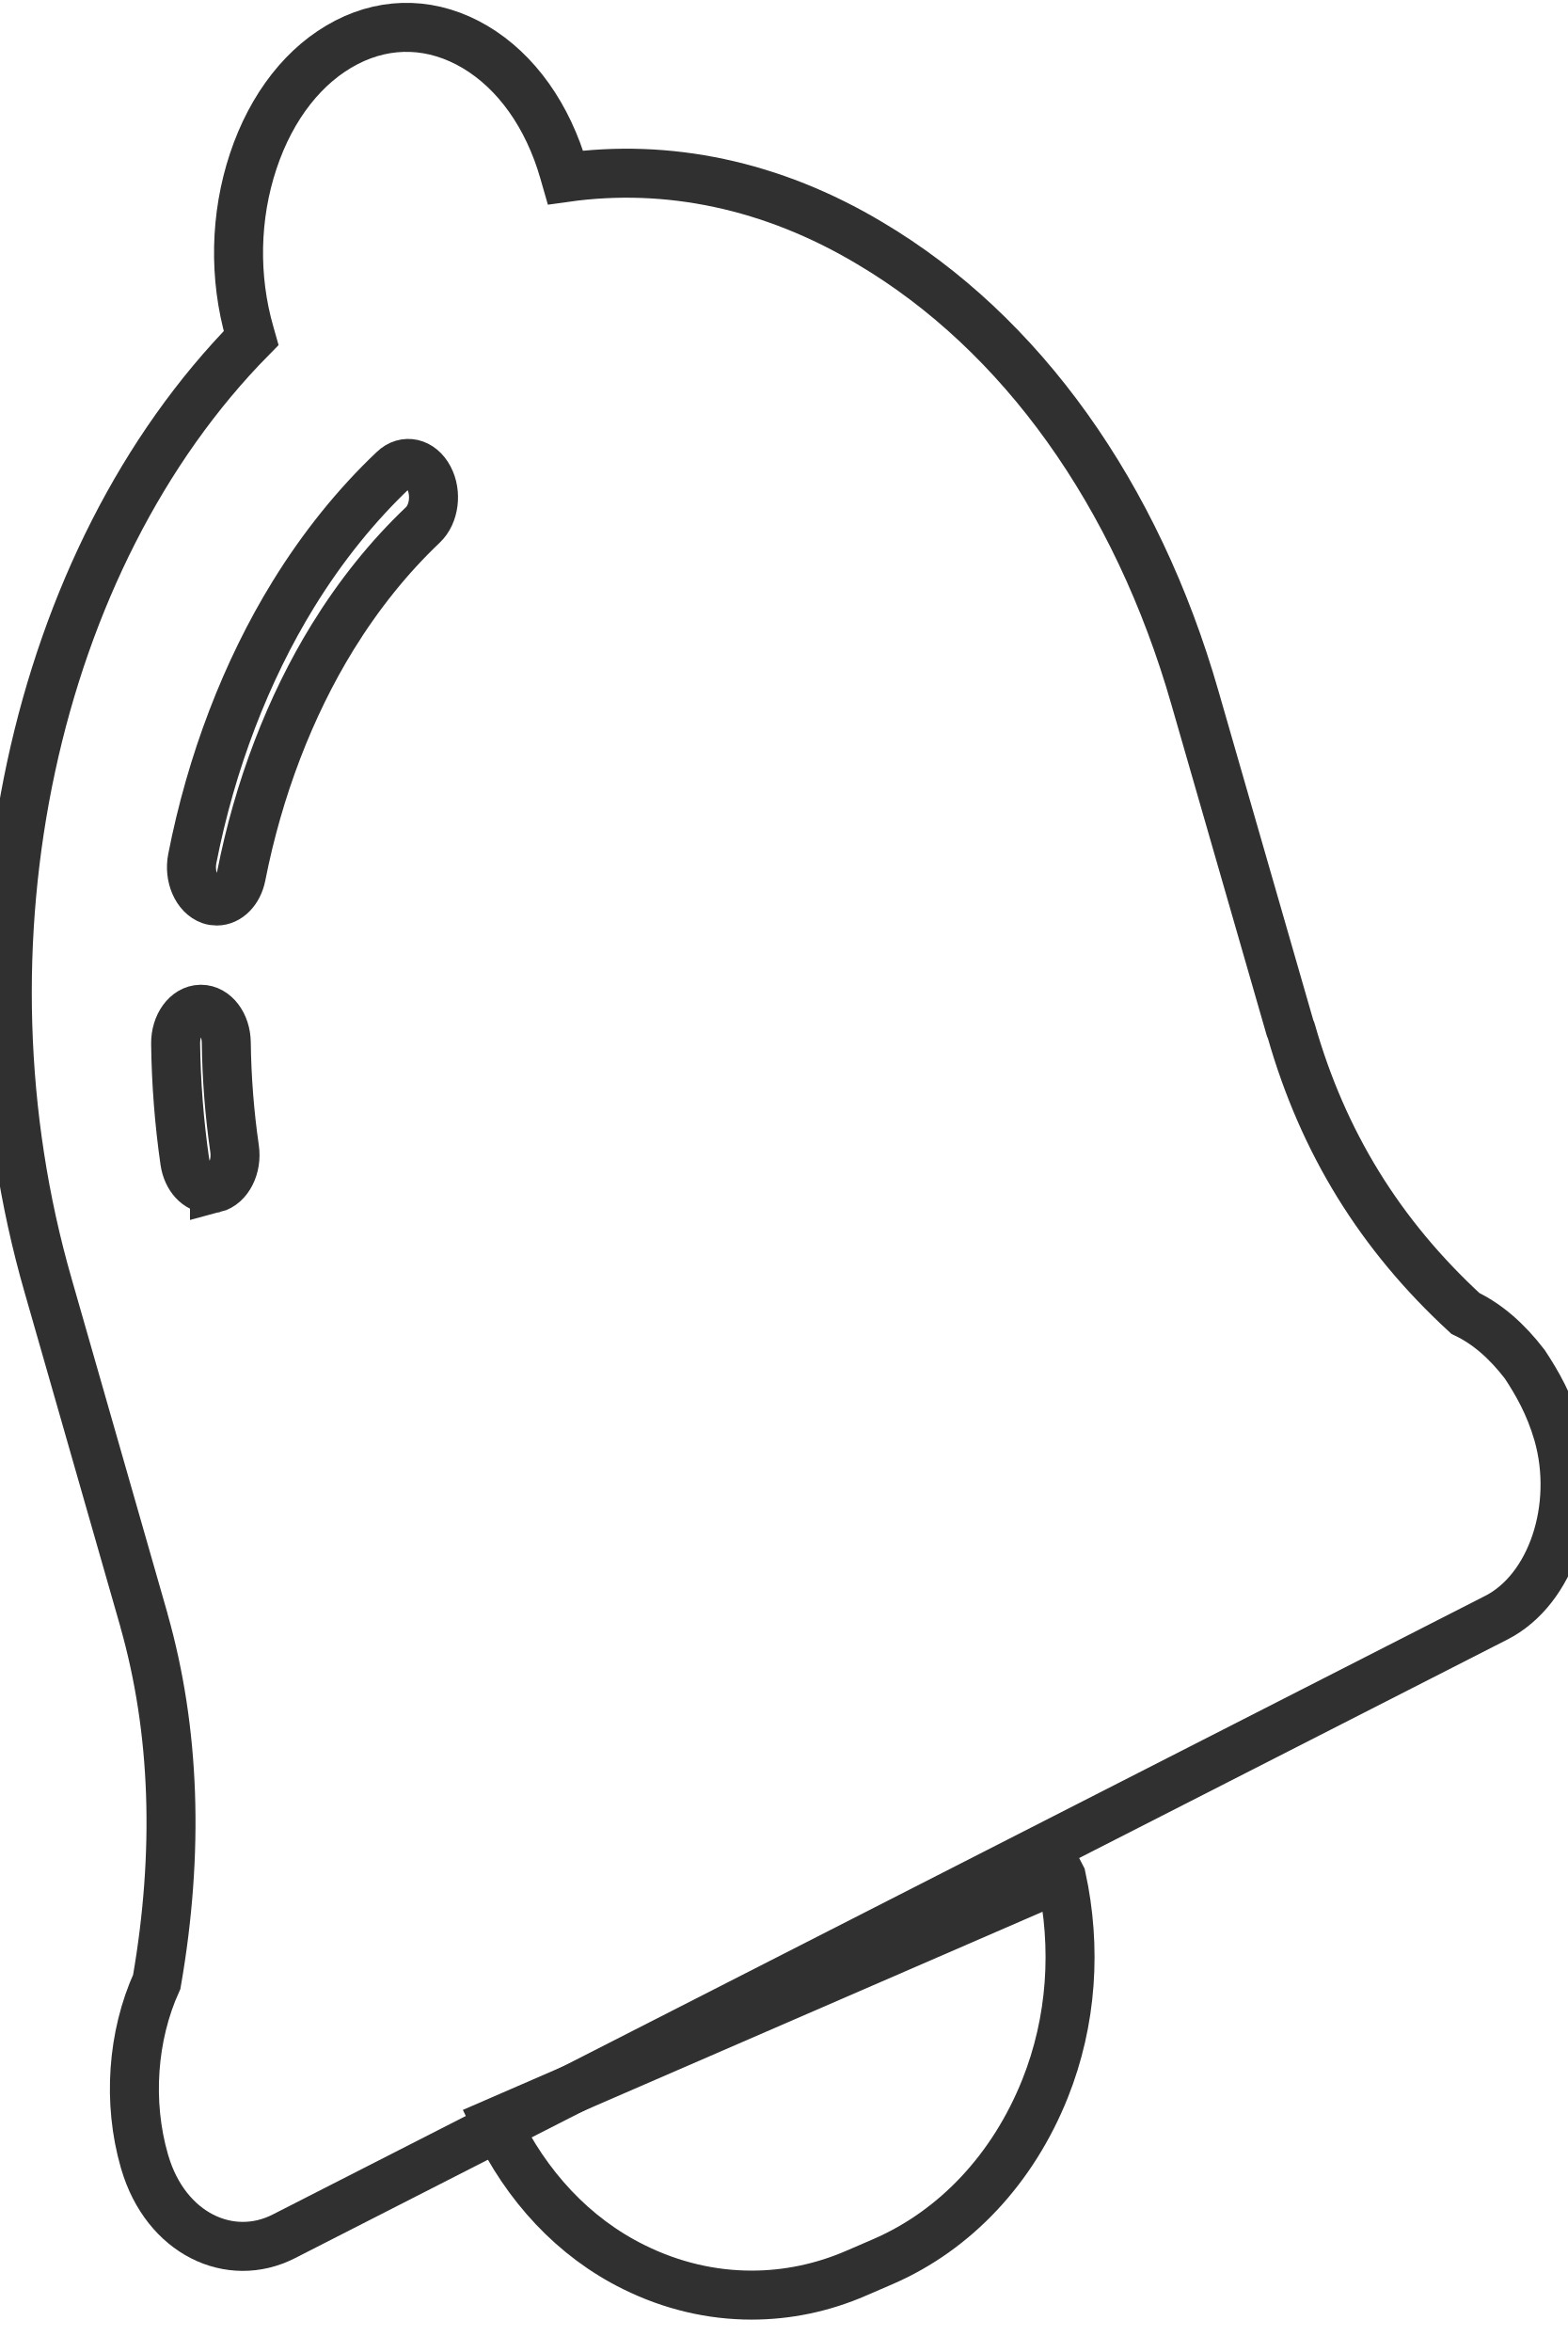
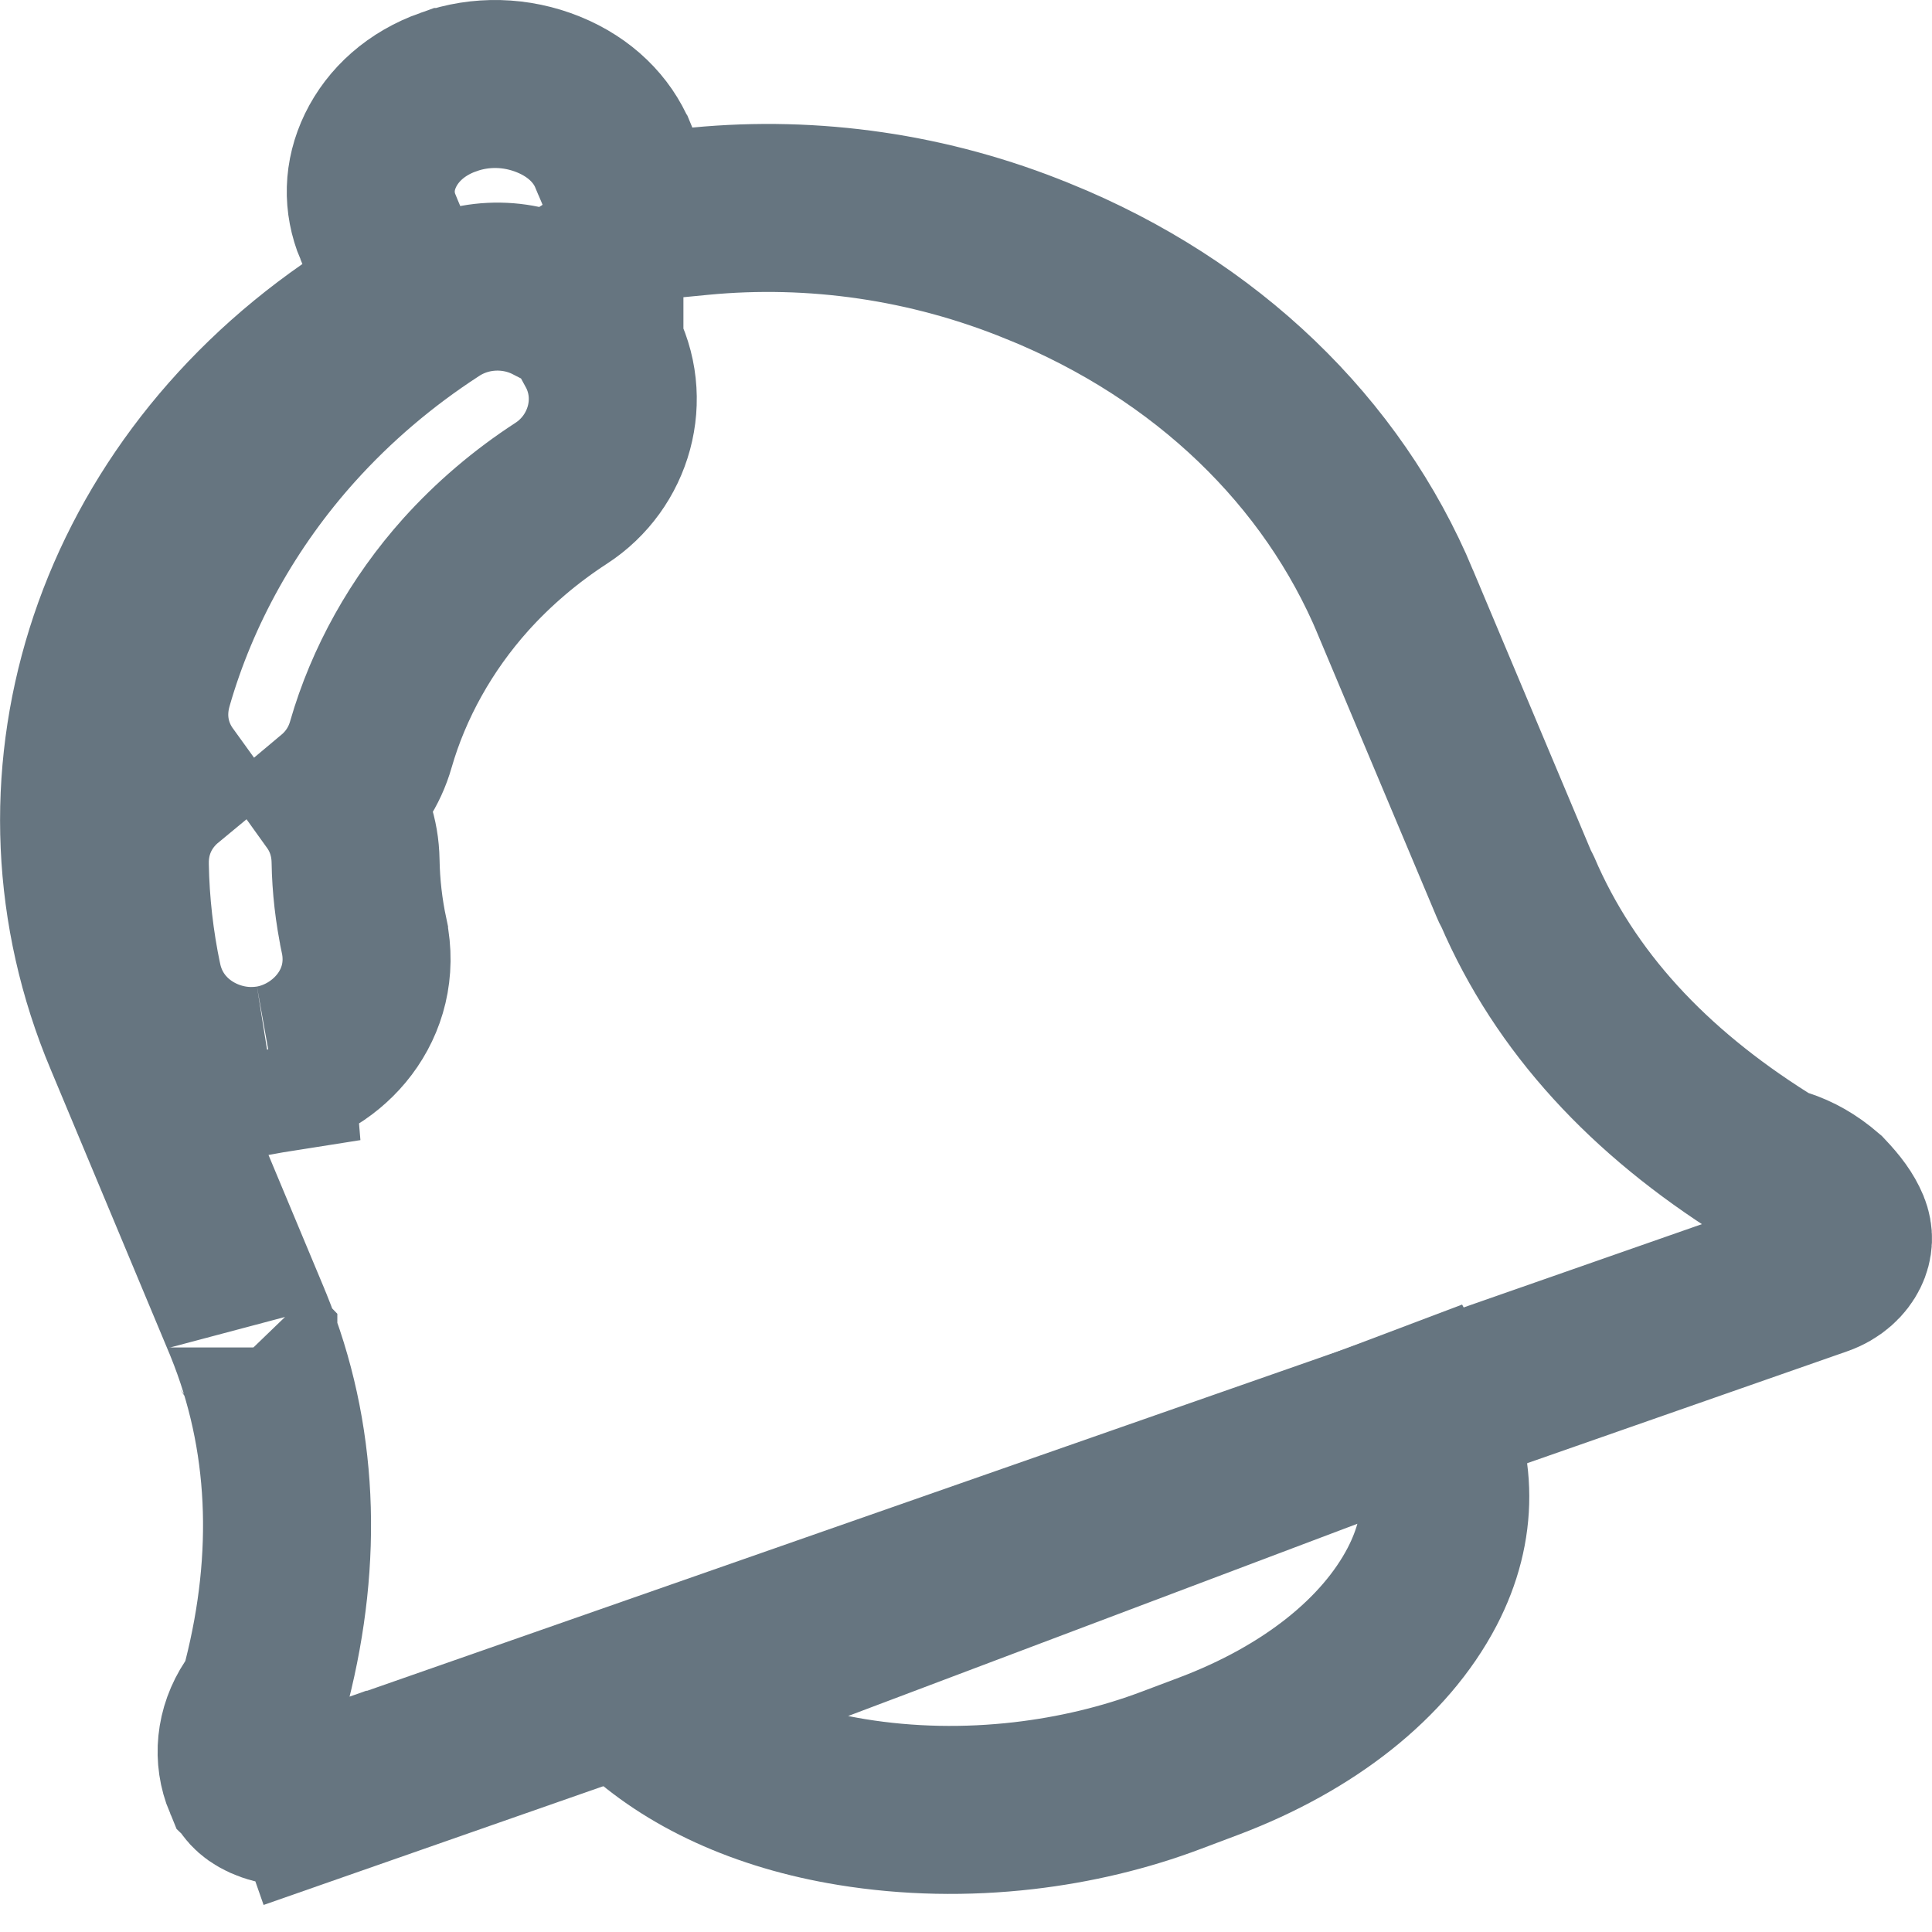
- <svg xmlns="http://www.w3.org/2000/svg" width="32" height="48">
-   <g>
-     <rect fill="none" id="canvas_background" height="50" width="34" y="-1" x="-1" />
-   </g>
-   <g>
-     <path stroke="#303030" id="svg_2" fill="none" d="m31.804,29.265c-0.175,-0.603 -0.426,-1.037 -0.68,-1.423c-0.371,-0.482 -0.767,-0.825 -1.212,-1.037c-1.743,-1.604 -2.907,-3.492 -3.556,-5.771c-0.005,-0.016 -0.014,-0.026 -0.019,-0.041l-1.945,-6.75c-1.19,-4.153 -3.547,-7.45 -6.633,-9.278c-1.998,-1.196 -4.136,-1.635 -6.215,-1.343l-0.034,-0.118c-0.327,-1.141 -0.971,-2.046 -1.812,-2.545s-1.776,-0.534 -2.626,-0.094c-0.853,0.44 -1.529,1.299 -1.903,2.424c-0.374,1.124 -0.399,2.37 -0.071,3.511l0.028,0.099c-4.443,4.509 -6.152,12.375 -4.141,19.347l1.954,6.821c0.001,0.003 0,0.005 0.001,0.008c0.634,2.235 0.721,4.714 0.26,7.369c-0.501,1.105 -0.597,2.462 -0.253,3.657c0.003,0.01 0.006,0.02 0.009,0.03c0.43,1.458 1.742,2.067 2.837,1.509l24.754,-12.628c1.12,-0.572 1.683,-2.248 1.257,-3.747l0,0zm-27.426,-5.015c-0.033,0.008 -0.066,0.012 -0.099,0.012c-0.242,0 -0.459,-0.229 -0.507,-0.559c-0.114,-0.79 -0.177,-1.598 -0.187,-2.404c-0.004,-0.382 0.223,-0.696 0.508,-0.702c0.003,0 0.006,0 0.009,0c0.282,0 0.512,0.301 0.517,0.679c0.009,0.725 0.066,1.454 0.169,2.165c0.054,0.374 -0.129,0.737 -0.41,0.81zm4.253,-13.537c-0.687,0.652 -1.307,1.423 -1.843,2.292c-0.871,1.415 -1.515,3.098 -1.863,4.868c-0.061,0.31 -0.27,0.515 -0.5,0.515c-0.043,0 -0.087,-0.006 -0.131,-0.021c-0.276,-0.098 -0.441,-0.474 -0.369,-0.844c0.384,-1.961 1.098,-3.827 2.065,-5.397c0.594,-0.964 1.282,-1.818 2.044,-2.539c0.231,-0.224 0.555,-0.15 0.72,0.164c0.165,0.31 0.11,0.742 -0.123,0.962z" />
-     <path stroke="#303030" id="svg_3" fill="none" d="m21.664,38.304l-1.373,0.596l-8.796,3.816l-1.373,0.596c0.62,1.303 1.583,2.347 2.815,2.955c0.771,0.382 1.587,0.572 2.404,0.572c0.724,0 1.449,-0.148 2.144,-0.451l0.542,-0.234c1.477,-0.641 2.65,-1.895 3.304,-3.527c0.552,-1.381 0.647,-2.886 0.334,-4.321z" />
-   </g>
+ <svg xmlns="http://www.w3.org/2000/svg" width="23" height="23" viewBox="0 0 23 23" fill="none">
+   <path d="M3.015 16.043C3.015 16.042 3.015 16.041 3.015 16.04L3.015 16.043L3.015 16.043ZM3.015 16.043C3.016 16.044 3.016 16.045 3.016 16.044L3.016 16.044L3.016 16.044L3.015 16.043ZM21.218 13.962C21.387 14.017 21.546 14.105 21.712 14.248C21.845 14.389 21.922 14.493 21.974 14.616C22.012 14.71 22.008 14.803 21.964 14.892C21.918 14.985 21.822 15.087 21.658 15.144C21.658 15.144 21.658 15.144 21.658 15.144L3.752 21.404L4.082 22.348L3.752 21.404C3.574 21.467 3.372 21.463 3.206 21.405C3.042 21.348 2.973 21.262 2.949 21.205L2.946 21.198C2.946 21.198 2.946 21.198 2.945 21.197C2.831 20.924 2.856 20.603 3.041 20.324L3.135 20.183L3.176 20.018C3.552 18.536 3.495 17.096 2.958 15.774C2.952 15.759 2.947 15.745 2.94 15.73C2.94 15.73 2.94 15.73 2.94 15.73L1.527 12.348L1.526 12.346C0.269 9.359 1.314 5.951 4.171 3.964L4.835 3.502L4.522 2.756L4.502 2.707L4.501 2.707C4.377 2.409 4.384 2.092 4.53 1.79C4.679 1.484 4.955 1.231 5.34 1.095L5.341 1.095C5.723 0.959 6.146 0.969 6.53 1.125C6.911 1.28 7.169 1.545 7.295 1.847L7.295 1.847L7.297 1.85L7.321 1.908L7.607 2.585L8.338 2.514C9.682 2.385 11.065 2.58 12.358 3.11L12.362 3.111C14.368 3.926 15.863 5.378 16.613 7.17L16.613 7.172L18.02 10.518L18.035 10.552L18.052 10.585C18.056 10.594 18.06 10.602 18.065 10.61C18.635 11.934 19.625 12.993 20.995 13.857L21.1 13.923L21.218 13.962ZM3.217 12.732L3.201 12.54L3.235 12.729C3.912 12.608 4.506 11.953 4.334 11.137L4.334 11.136C4.272 10.845 4.238 10.548 4.233 10.252L4.233 10.25C4.228 9.963 4.137 9.714 3.993 9.513C4.185 9.352 4.338 9.134 4.416 8.859C4.625 8.133 5.014 7.432 5.546 6.839C5.874 6.475 6.255 6.149 6.68 5.873C7.253 5.502 7.473 4.745 7.136 4.128V3.191L6.56 3.565C6.121 3.34 5.579 3.362 5.157 3.639C4.534 4.043 3.971 4.522 3.482 5.066L3.482 5.066C2.685 5.953 2.092 7.012 1.771 8.134C1.649 8.561 1.745 8.957 1.963 9.259C1.674 9.498 1.478 9.856 1.486 10.298L1.486 10.3C1.494 10.763 1.547 11.226 1.642 11.679L1.643 11.682C1.79 12.37 2.408 12.75 2.988 12.75C3.065 12.75 3.142 12.744 3.217 12.732Z" stroke="#667580" stroke-width="2" />
+   <path d="M16.937 16.777L15.826 17.197L8.711 19.883L7.601 20.302C8.201 20.87 9.072 21.279 10.14 21.453C10.809 21.562 11.503 21.575 12.187 21.496C12.792 21.426 13.389 21.285 13.951 21.072L14.389 20.907C15.584 20.456 16.486 19.739 16.93 18.89C17.304 18.172 17.289 17.438 16.937 16.777V16.777Z" stroke="#667580" stroke-width="2" />
</svg>
